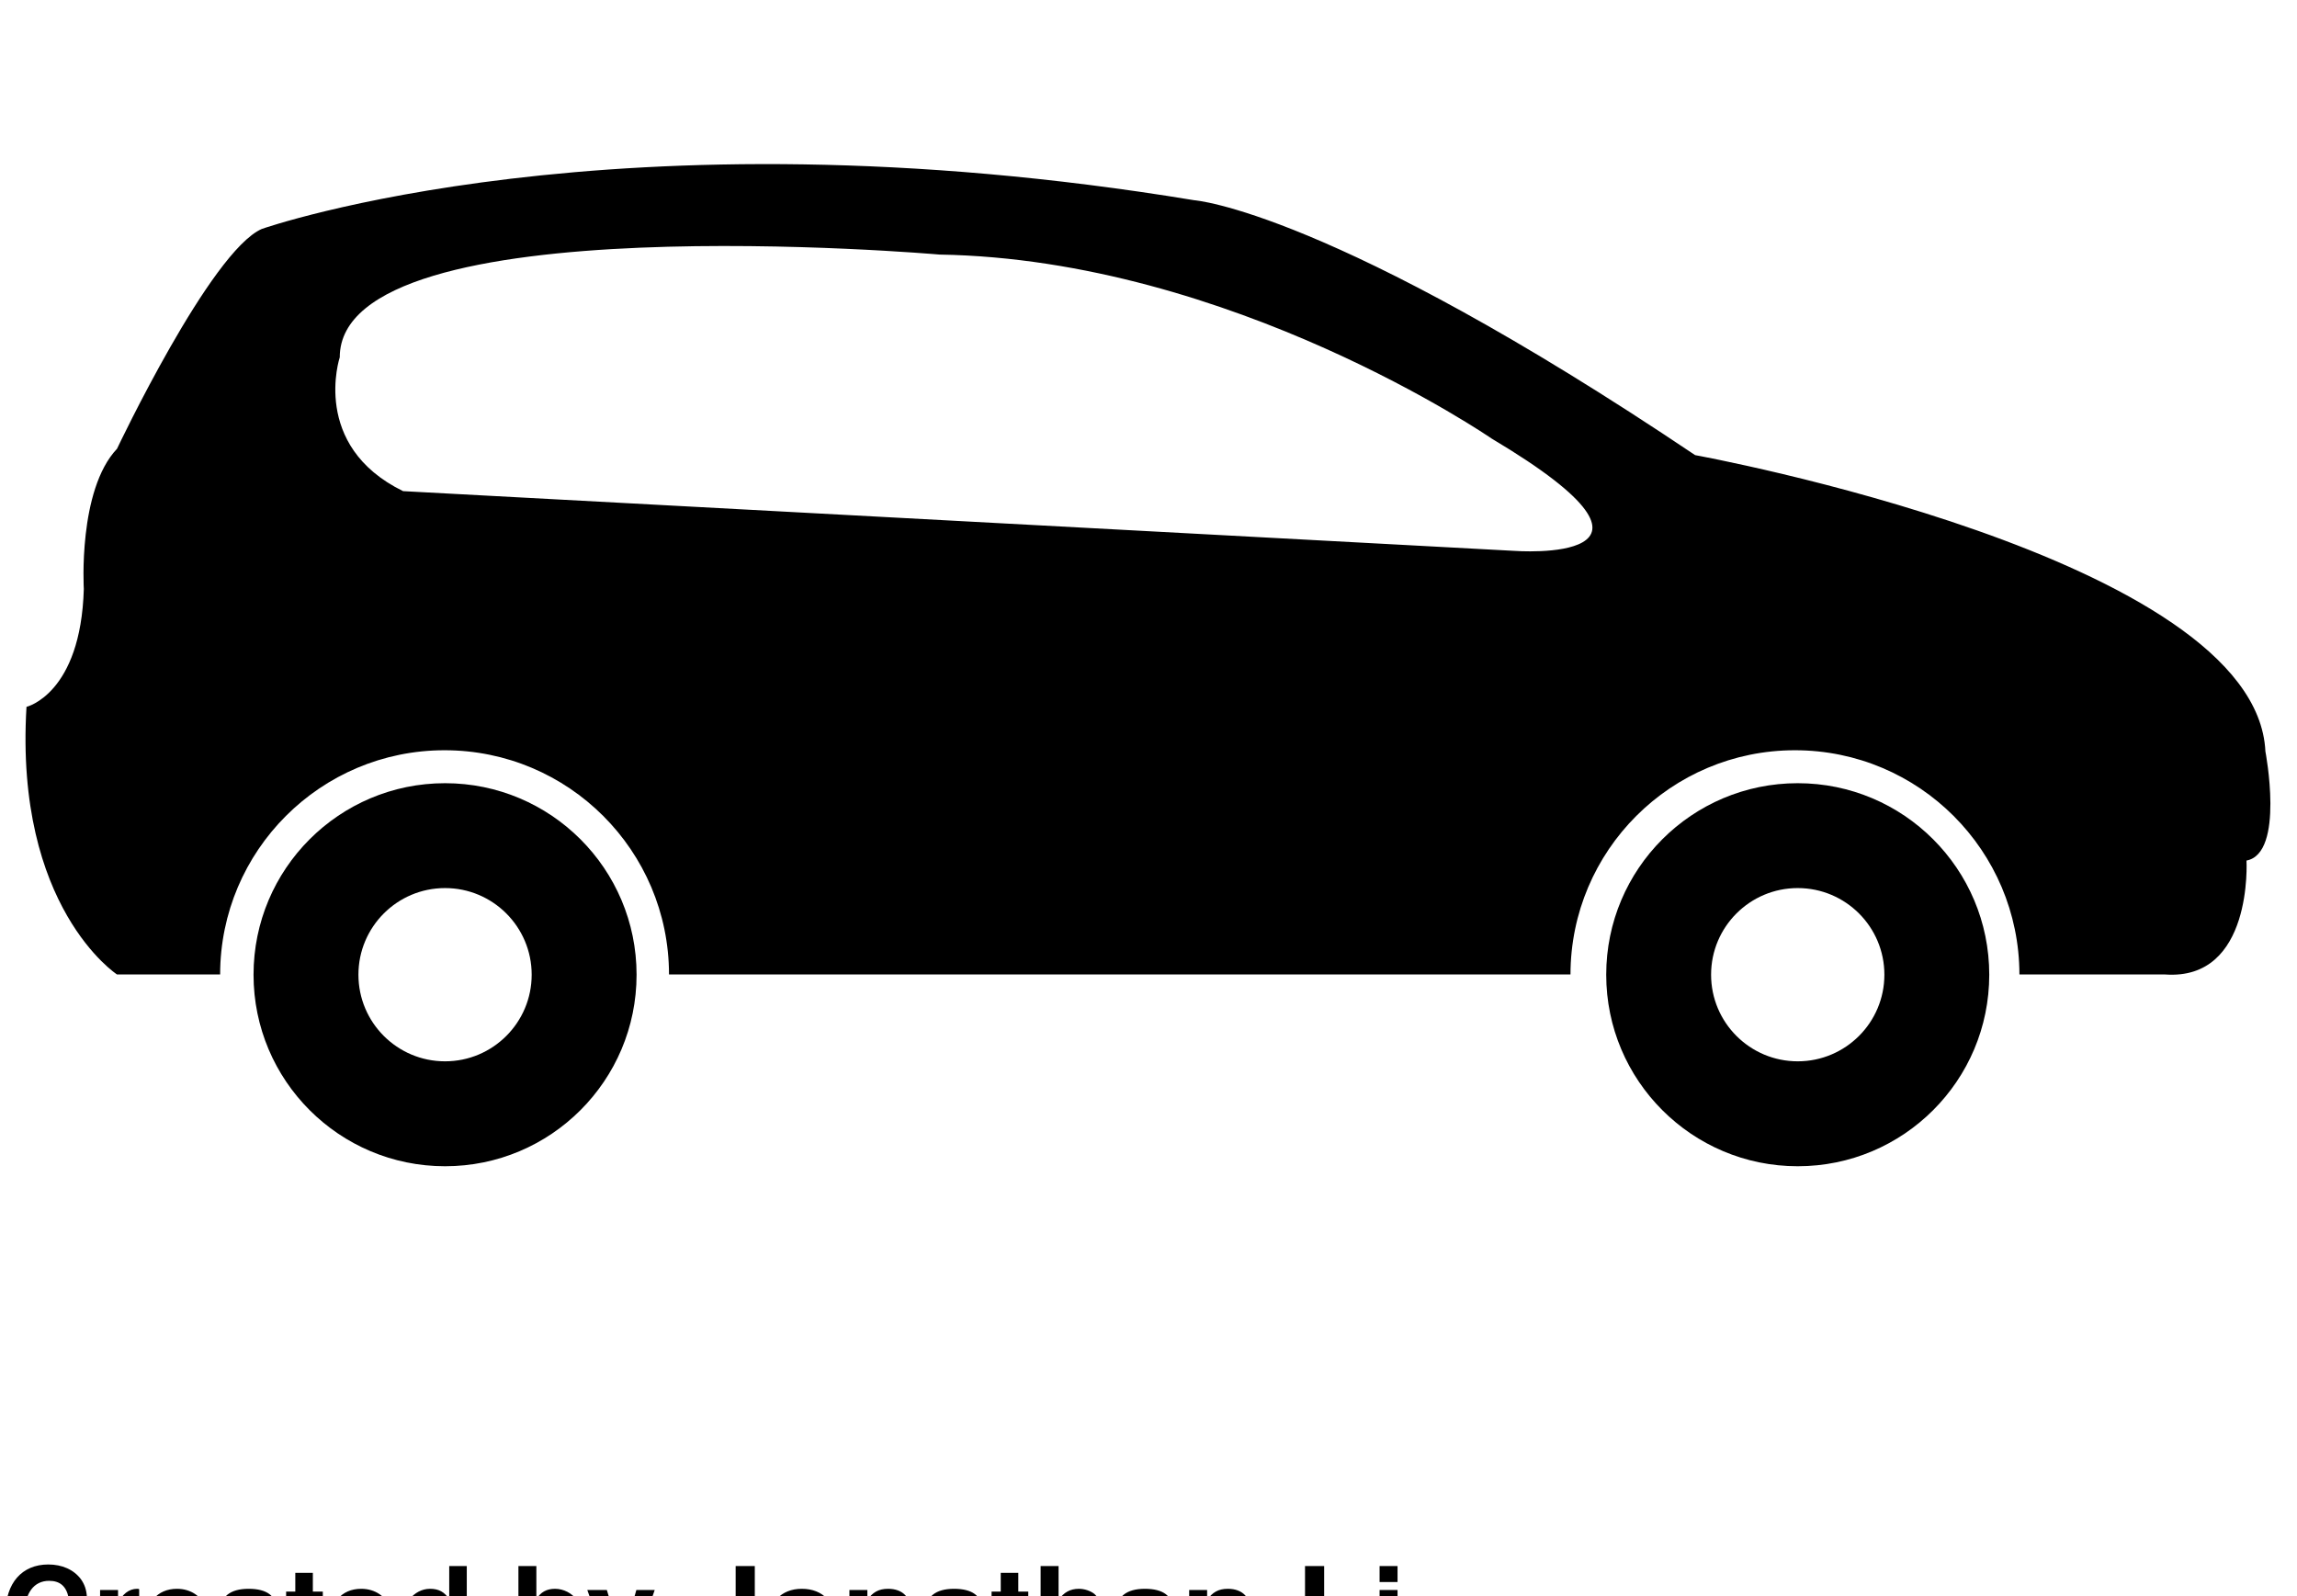
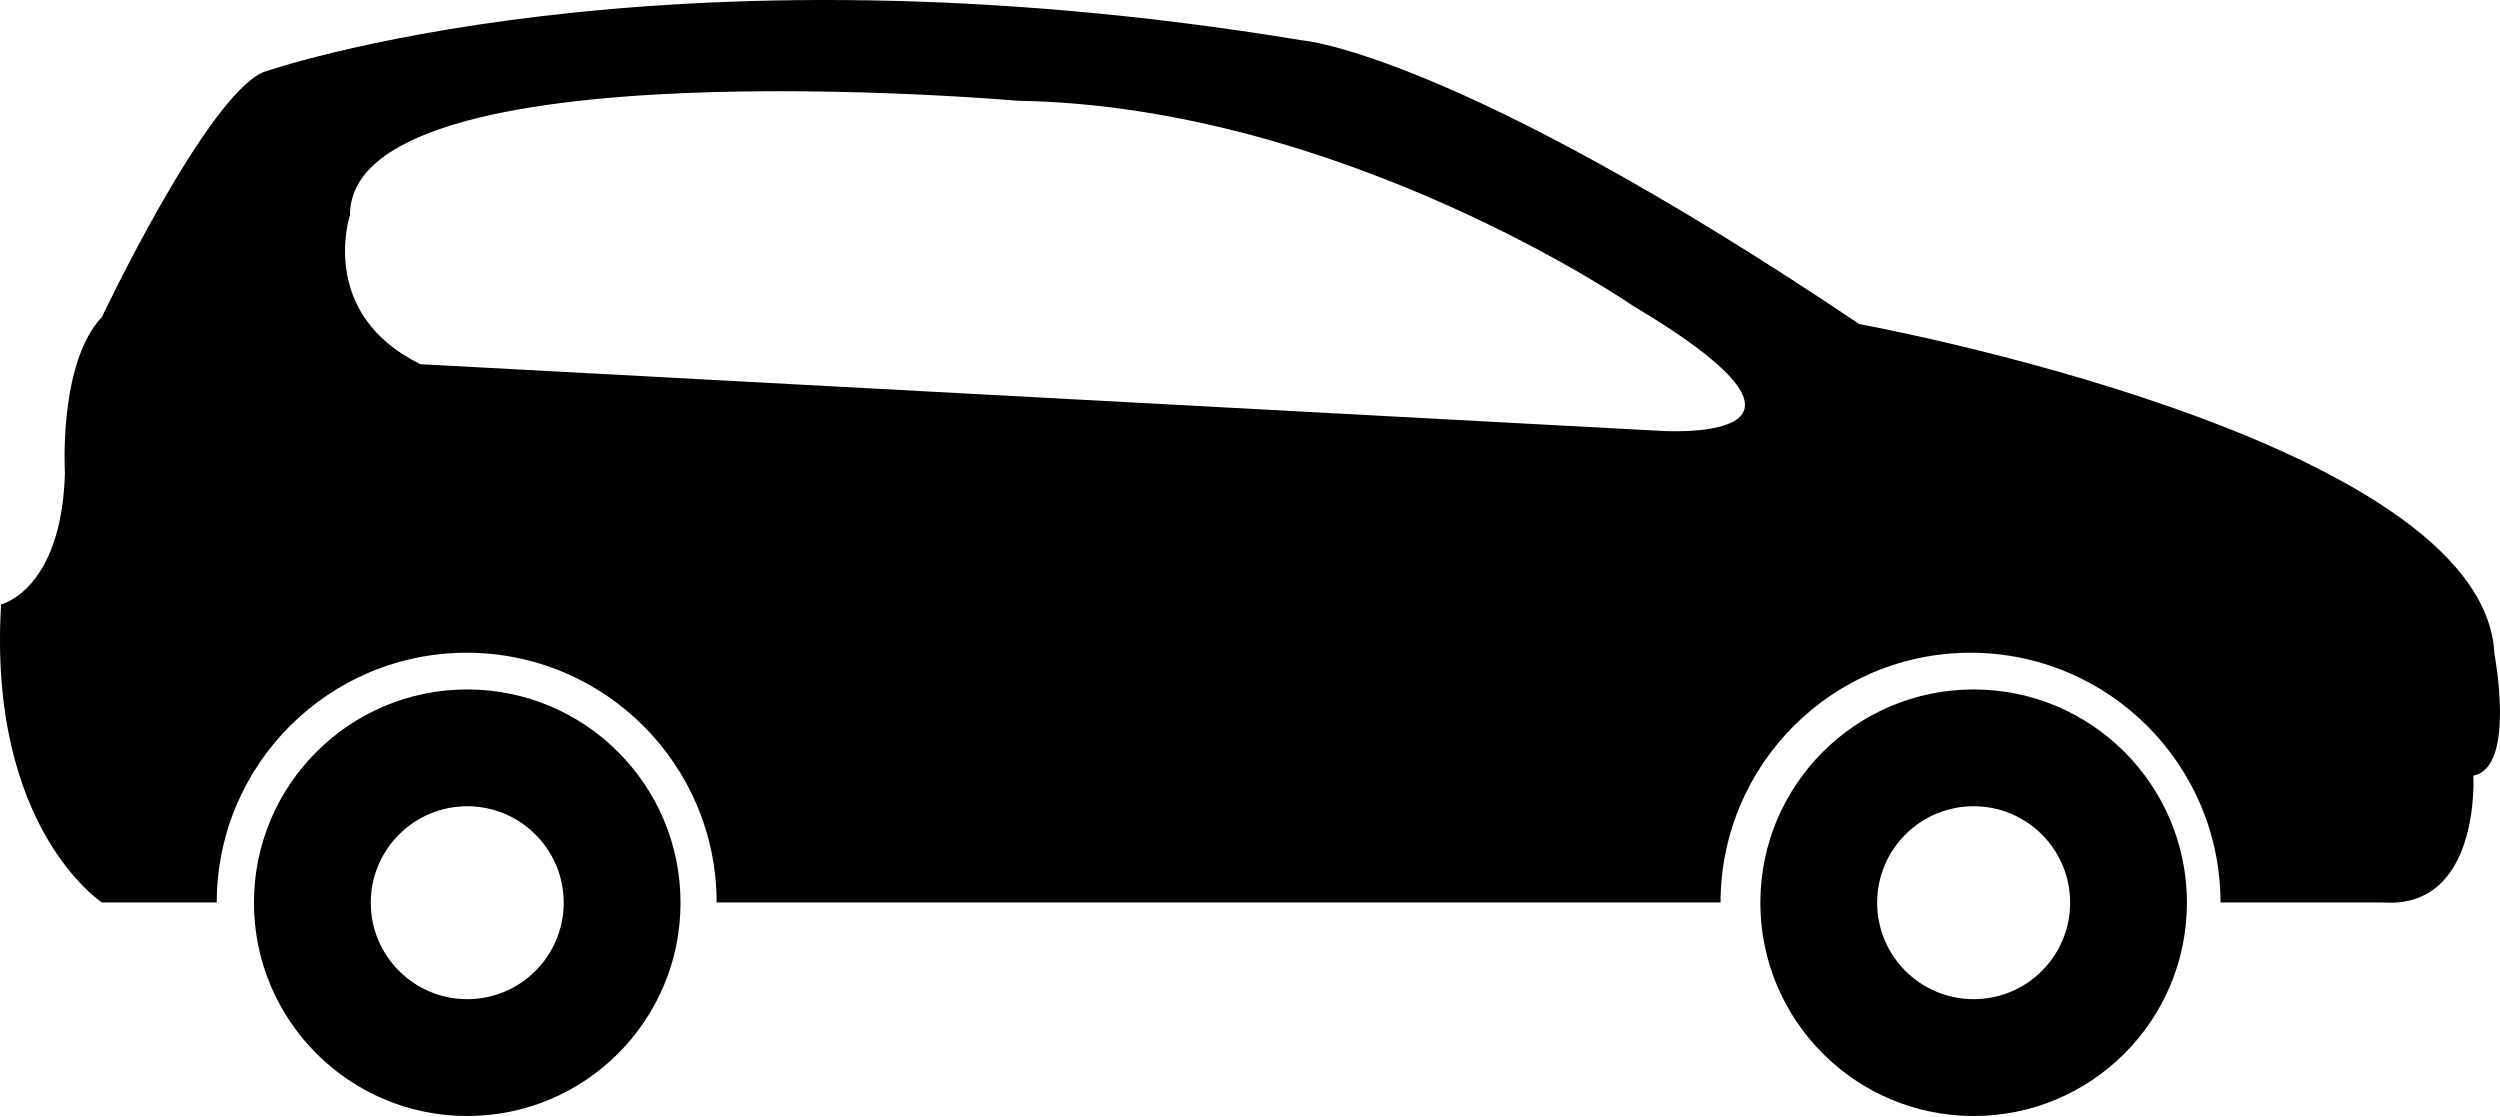
- <svg xmlns="http://www.w3.org/2000/svg" version="1.1" x="0px" y="0px" viewBox="0 0 90 62.5" enable-background="new 0 0 90 50" xml:space="preserve">
-   <g>
-     <path d="M88.762,29.441c-0.355-7.615-22.344-11.609-22.344-11.609C52.112,8.219,46.792,7.845,46.792,7.845   C24.093,4.1,10.26,8.969,10.26,8.969c-2.01,0.875-5.675,8.614-5.675,8.614c-1.537,1.623-1.301,5.493-1.301,5.493   c-0.119,4.119-2.246,4.619-2.246,4.619C0.566,35.559,4.585,38.18,4.585,38.18h4.04c0.005-4.853,3.94-8.785,8.794-8.785   s8.789,3.933,8.794,8.785h35.321c0.006-4.853,3.94-8.785,8.795-8.785s8.789,3.933,8.795,8.785h5.705   c3.459,0.251,3.192-4.463,3.192-4.463C89.53,33.436,88.762,29.441,88.762,29.441z M59.331,21.583l-43.538-2.34   C12.159,17.464,13.312,14,13.312,14c0-6.085,23.497-4.026,23.497-4.026c11.438,0.187,21.636,7.209,21.636,7.209   C66.779,22.145,59.331,21.583,59.331,21.583z" />
+ <svg xmlns="http://www.w3.org/2000/svg" height="39.265" width="87.958" id="svg14" xml:space="preserve" enable-background="new 0 0 90 50" viewBox="0 0 87.958 39.265" y="0px" x="0px" version="1.1">
+   <defs id="defs18" />
+   <g transform="translate(-0.9994574,-6.429161)" id="g4">
+     <path id="path2" d="M 88.762,29.441 C 88.407,21.826 66.418,17.832 66.418,17.832 52.112,8.219 46.792,7.845 46.792,7.845 24.093,4.1 10.26,8.969 10.26,8.969 8.25,9.844 4.585,17.583 4.585,17.583 3.048,19.206 3.284,23.076 3.284,23.076 3.165,27.195 1.038,27.695 1.038,27.695 0.566,35.559 4.585,38.18 4.585,38.18 h 4.04 c 0.005,-4.853 3.94,-8.785 8.794,-8.785 4.854,0 8.789,3.933 8.794,8.785 h 35.321 c 0.006,-4.853 3.94,-8.785 8.795,-8.785 4.855,0 8.789,3.933 8.795,8.785 h 5.705 c 3.459,0.251 3.192,-4.463 3.192,-4.463 1.509,-0.281 0.741,-4.276 0.741,-4.276 z M 59.331,21.583 15.793,19.243 C 12.159,17.464 13.312,14 13.312,14 c 0,-6.085 23.497,-4.026 23.497,-4.026 11.438,0.187 21.636,7.209 21.636,7.209 8.334,4.962 0.886,4.4 0.886,4.4 z" />
  </g>
-   <path d="M70.438,30.686c-4.145,0-7.504,3.36-7.504,7.504s3.359,7.504,7.504,7.504s7.504-3.36,7.504-7.504  S74.582,30.686,70.438,30.686z M70.438,41.583c-1.875,0-3.395-1.52-3.395-3.394s1.52-3.394,3.395-3.394s3.395,1.52,3.395,3.394  S72.312,41.583,70.438,41.583z" />
-   <path d="M17.438,30.686c-4.145,0-7.504,3.36-7.504,7.504s3.359,7.504,7.504,7.504s7.504-3.36,7.504-7.504  S21.582,30.686,17.438,30.686z M17.438,41.583c-1.875,0-3.394-1.52-3.394-3.394s1.52-3.394,3.394-3.394s3.394,1.52,3.394,3.394  S19.312,41.583,17.438,41.583z" />
-   <text x="0" y="65" fill="#000000" font-size="5px" font-weight="bold" font-family="'Helvetica Neue', Helvetica, Arial-Unicode, Arial, Sans-serif">Created by Jonathan Li</text>
-   <text x="0" y="70" fill="#000000" font-size="5px" font-weight="bold" font-family="'Helvetica Neue', Helvetica, Arial-Unicode, Arial, Sans-serif">from the Noun Project</text>
+   <path id="path6" d="m 69.439,24.257 c -4.145,0 -7.504,3.36 -7.504,7.504 0,4.144 3.359,7.504 7.504,7.504 4.145,0 7.504,-3.36 7.504,-7.504 0,-4.144 -3.36,-7.504 -7.504,-7.504 z m 0,10.897 c -1.875,0 -3.395,-1.52 -3.395,-3.394 0,-1.874 1.52,-3.394 3.395,-3.394 1.875,0 3.395,1.52 3.395,3.394 0,1.874 -1.521,3.394 -3.395,3.394 z" />
+   <path id="path8" d="m 16.439,24.257 c -4.145,0 -7.504,3.36 -7.504,7.504 0,4.144 3.359,7.504 7.504,7.504 4.145,0 7.504,-3.36 7.504,-7.504 0,-4.144 -3.36,-7.504 -7.504,-7.504 z m 0,10.897 c -1.875,0 -3.394,-1.52 -3.394,-3.394 0,-1.874 1.52,-3.394 3.394,-3.394 1.874,0 3.394,1.52 3.394,3.394 0,1.874 -1.52,3.394 -3.394,3.394 z" />
+   <text style="font-weight:bold;font-size:5px;font-family:'Helvetica Neue', Helvetica, Arial-Unicode, Arial, Sans-serif;fill:#000000" id="text10" font-weight="bold" font-size="5px" y="65" x="4.7133049e-009">Created by Jonathan Li</text>
+   <text style="font-weight:bold;font-size:5px;font-family:'Helvetica Neue', Helvetica, Arial-Unicode, Arial, Sans-serif;fill:#000000" id="text12" font-weight="bold" font-size="5px" y="70" x="4.7133049e-009">from the Noun Project</text>
</svg>
